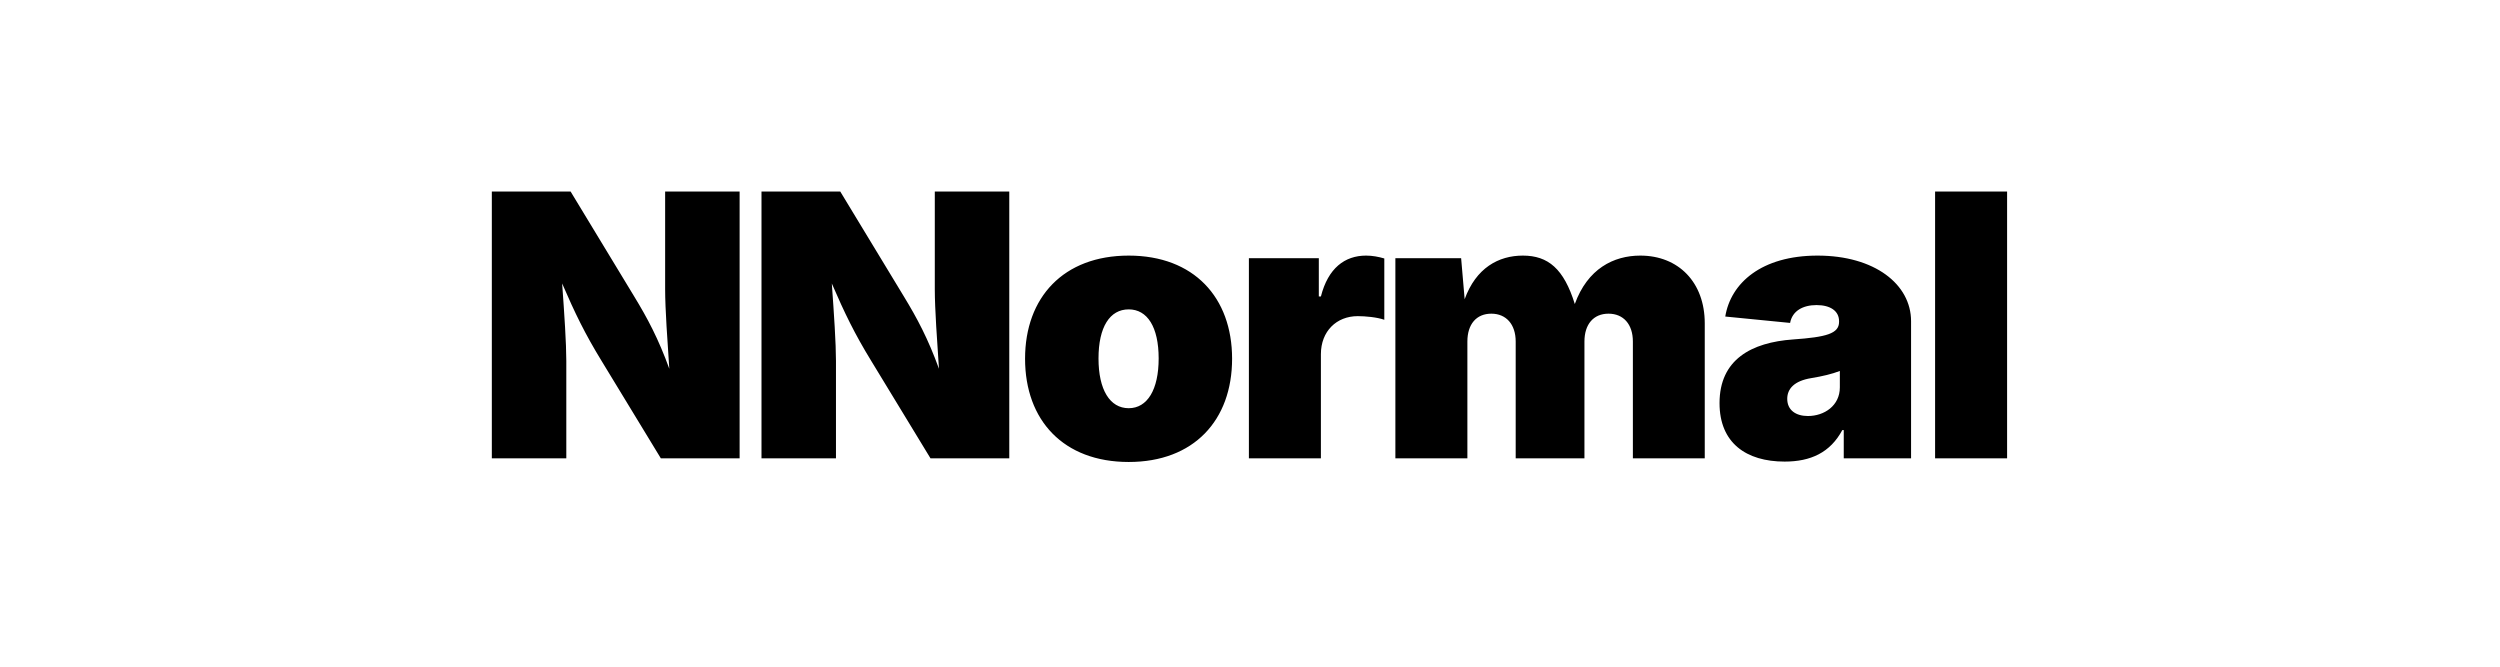
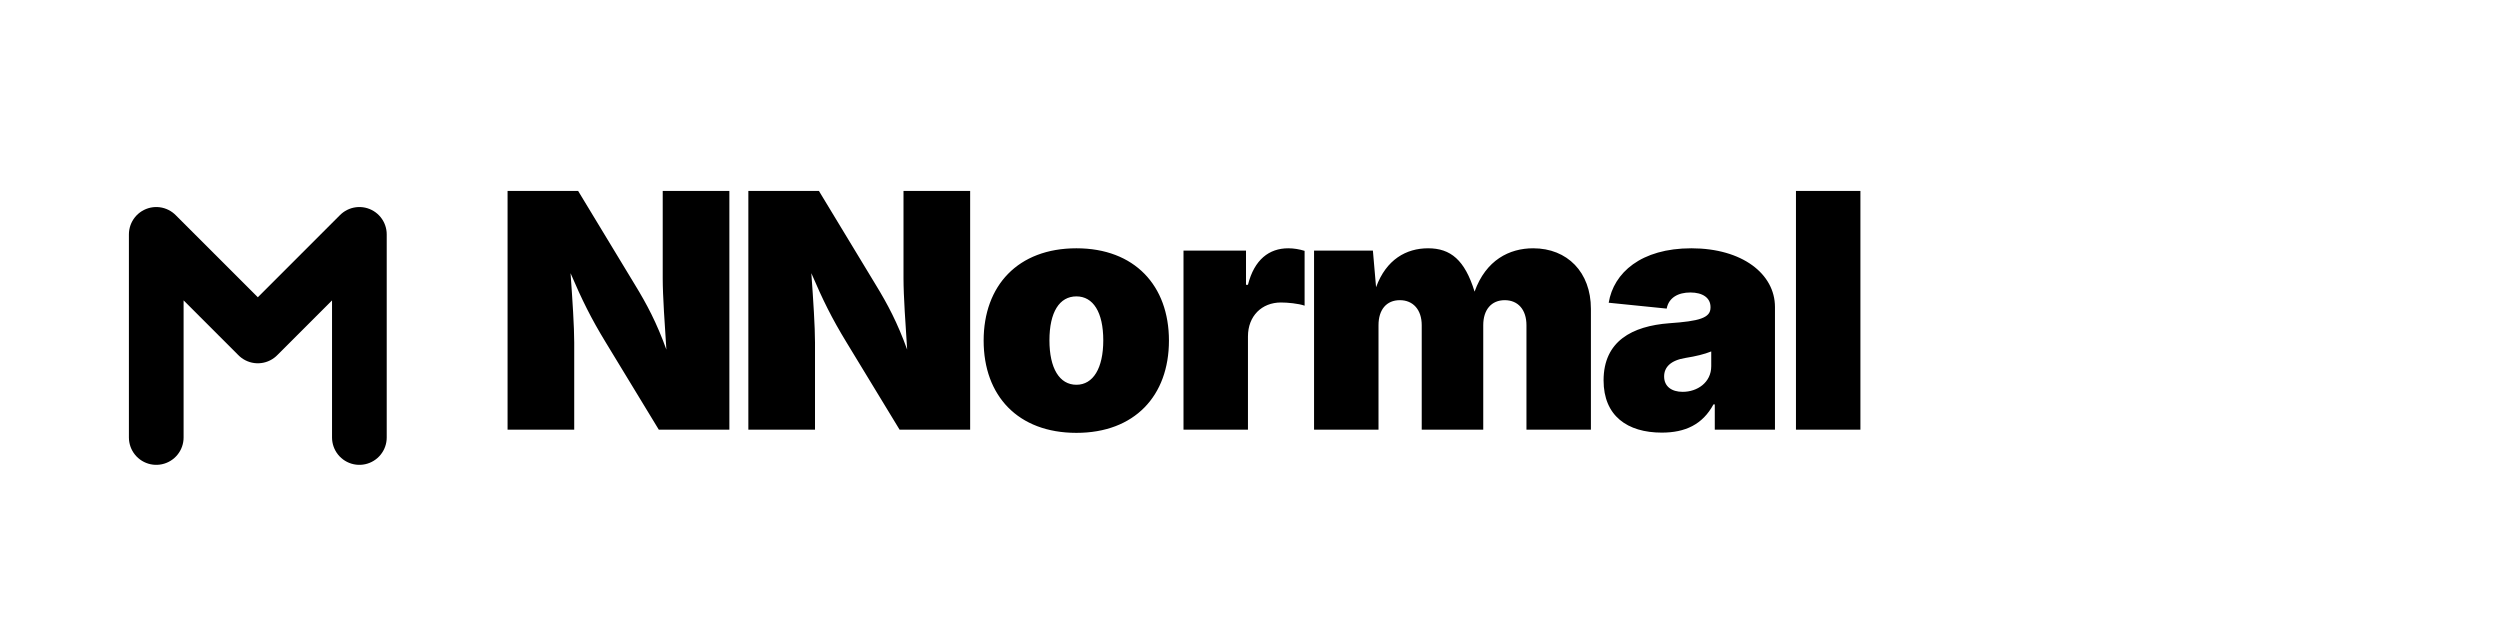
- <svg xmlns="http://www.w3.org/2000/svg" viewBox="0 0 300 80" width="100%" height="100%">
-   <text x="50%" y="55" font-family="'Inter', system-ui, sans-serif" font-weight="900" font-size="44" fill="#000000" text-anchor="middle" letter-spacing="-1.5px">NNormal</text>
+ <svg xmlns="http://www.w3.org/2000/svg" viewBox="0 0 320 80" width="100%" height="100%">
+   <g transform="translate(15, 18)">
+     <path d="M5 38 L5 12 L18 25 L31 12 L31 38" stroke="#000000" stroke-width="7" stroke-linecap="round" stroke-linejoin="round" fill="none" />
+     <text x="48" y="37" font-family="'Inter', system-ui, sans-serif" font-weight="900" font-size="42" fill="#000000" letter-spacing="-1.5px">NNormal</text>
+   </g>
</svg>
